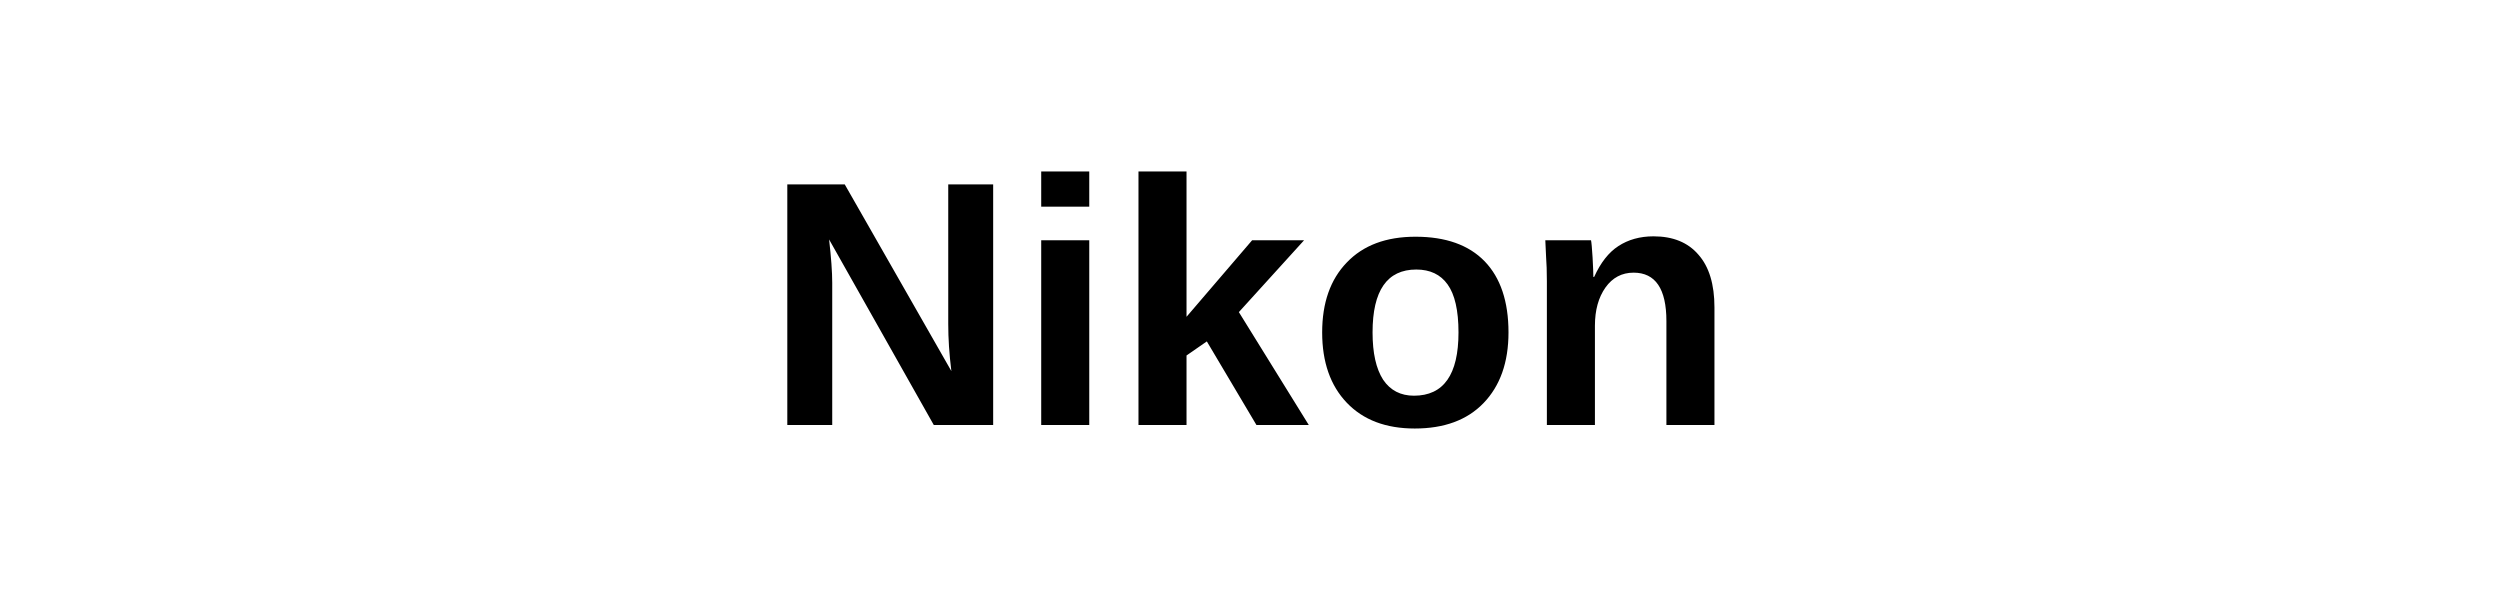
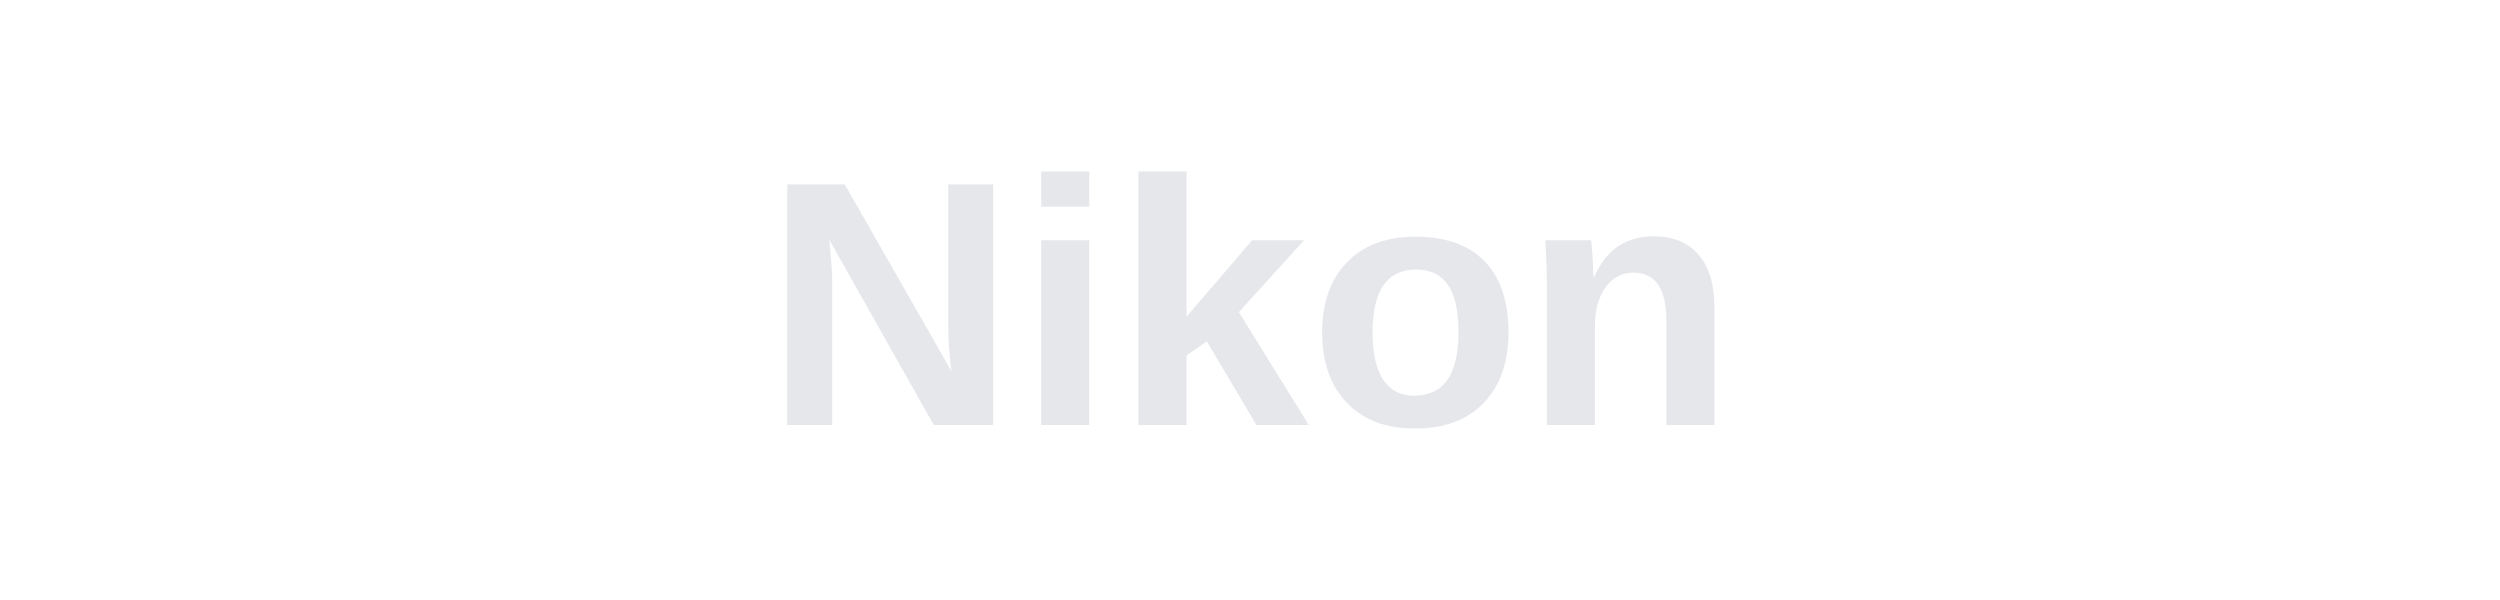
- <svg xmlns="http://www.w3.org/2000/svg" viewBox="0 0 100 24" fill="currentColor">
-   <text x="50" y="17" text-anchor="middle" font-family="Arial, sans-serif" font-size="14" font-weight="bold">Nikon</text>
+ <svg xmlns="http://www.w3.org/2000/svg" viewBox="0 0 100 24">
+   <text x="50" y="17" text-anchor="middle" font-family="Arial, sans-serif" font-size="14" font-weight="bold" fill="#e5e7eb">Nikon</text>
</svg>
